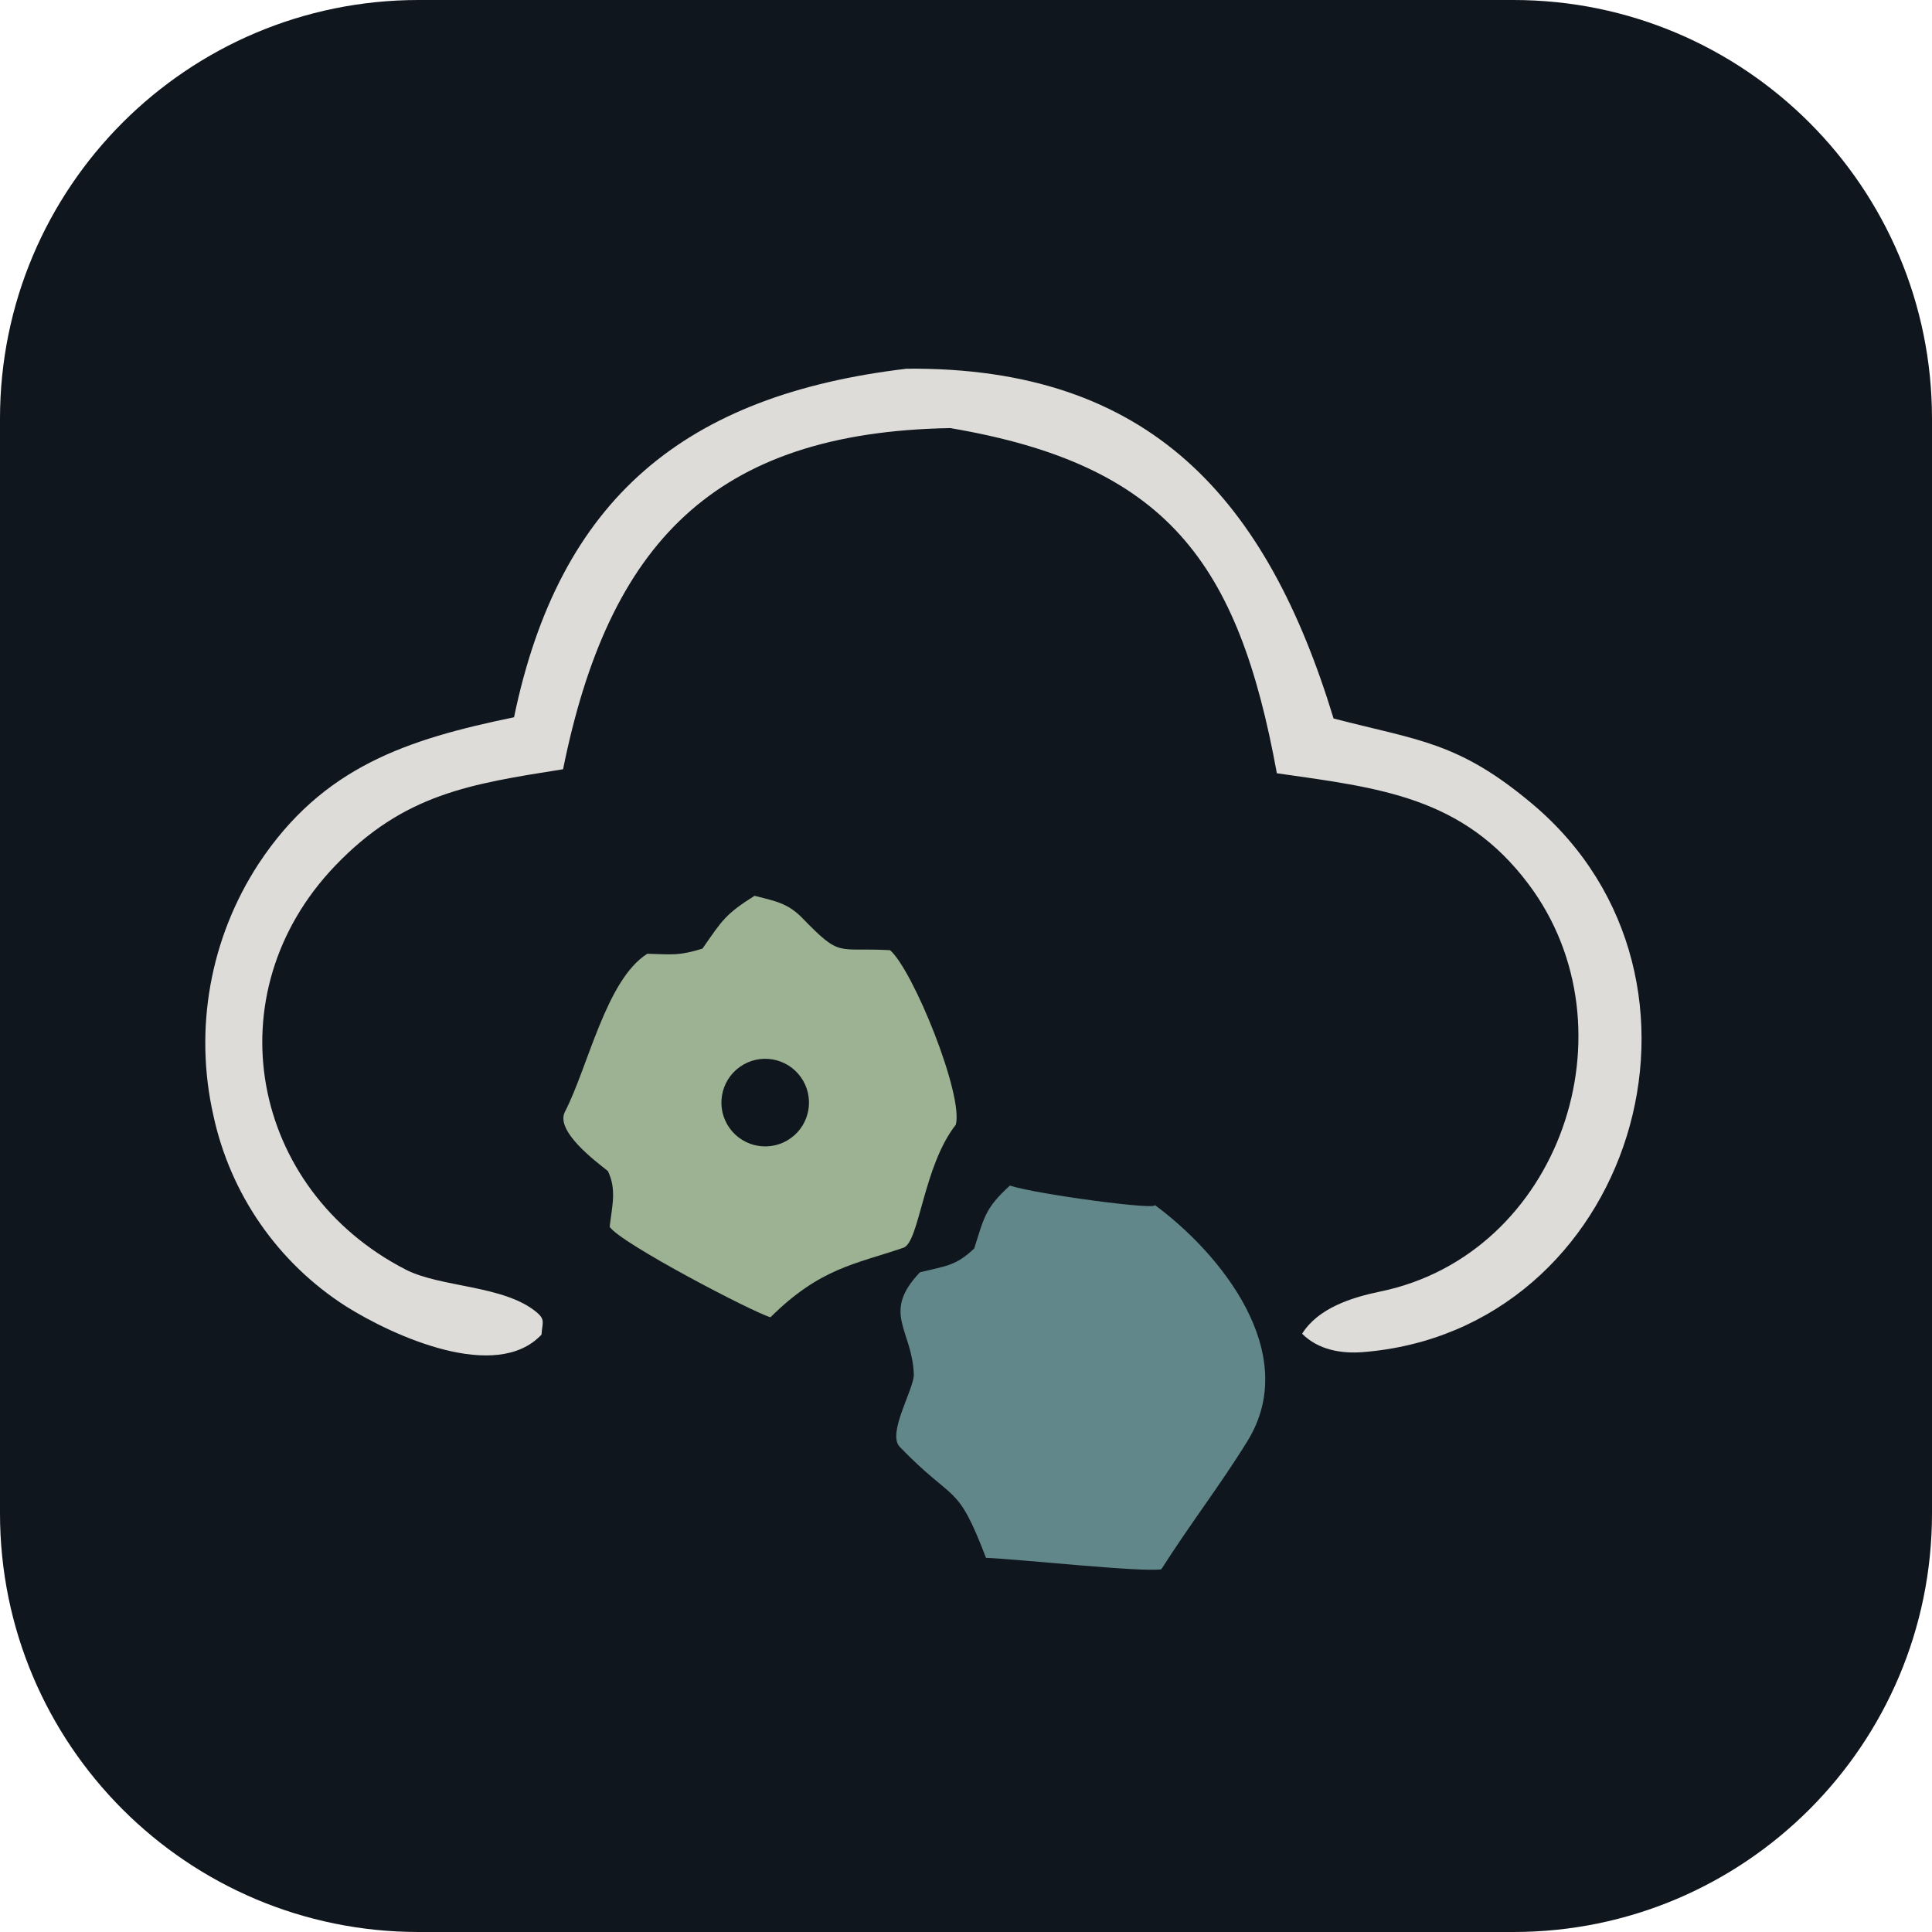
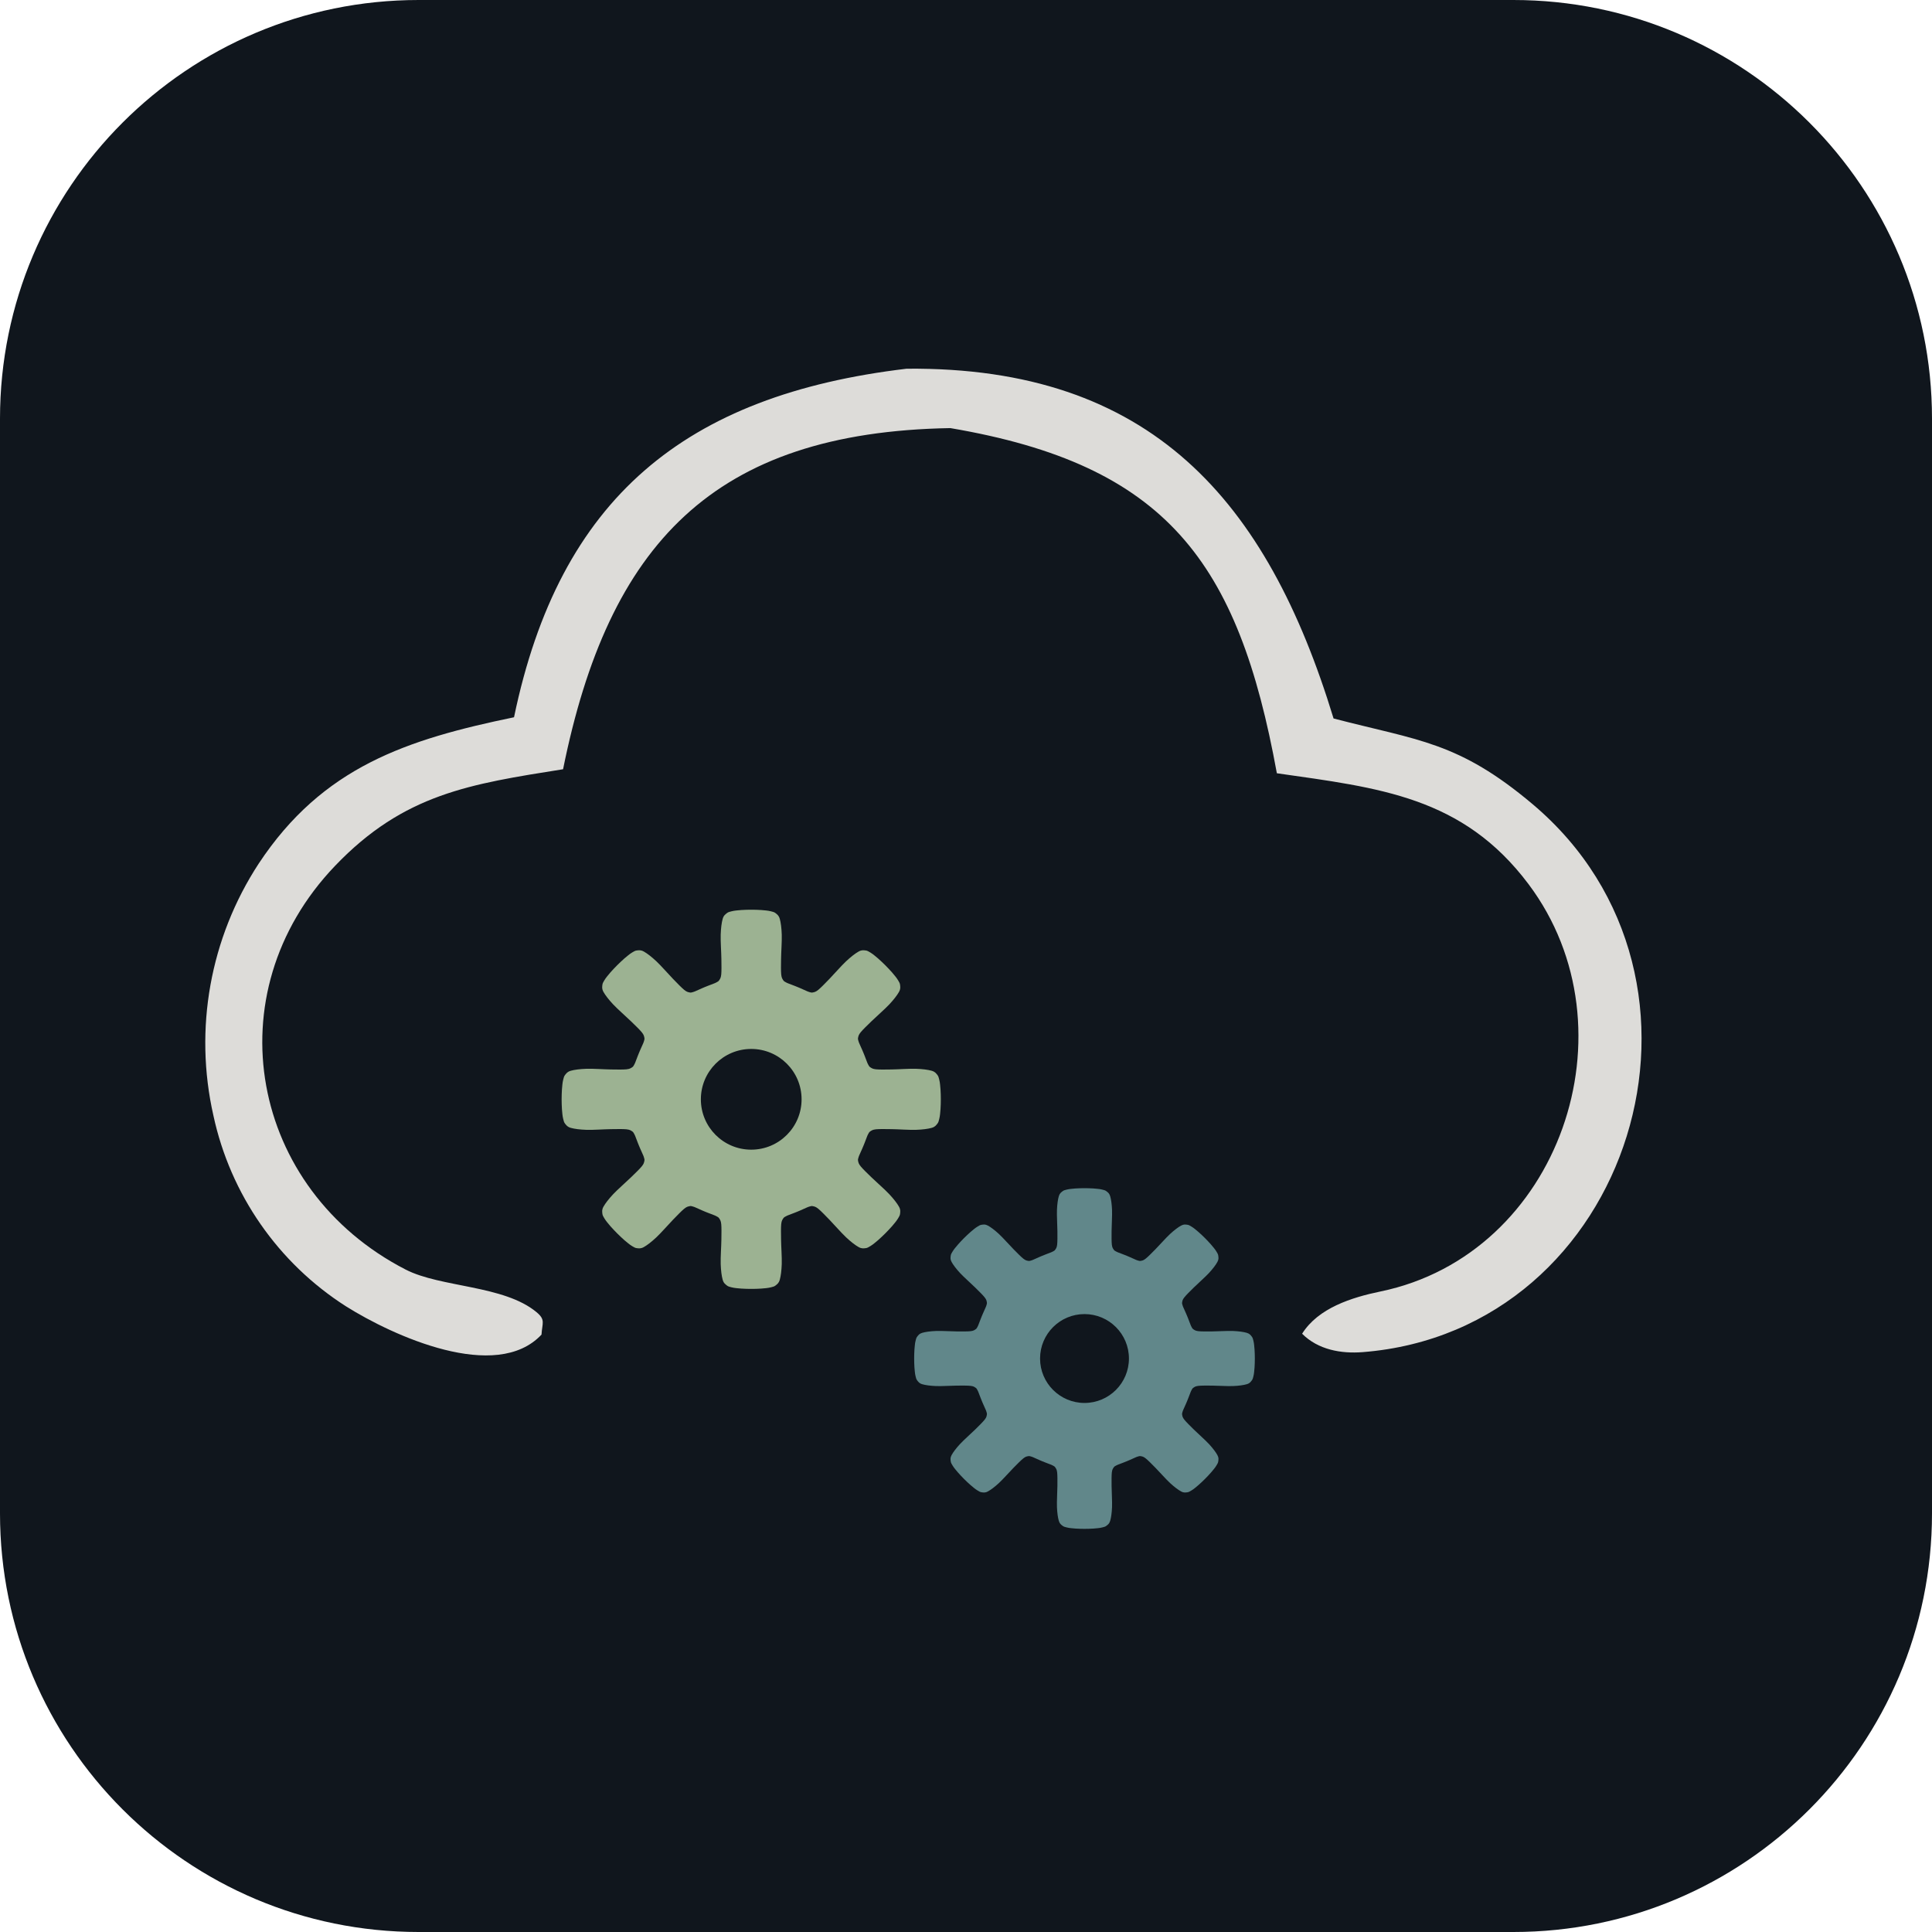
<svg xmlns="http://www.w3.org/2000/svg" viewBox="0 0 120 120">
  <rect width="120" height="120" rx="26" fill="#10161d" />
  <g transform="translate(-588.6 -321.8) scale(0.92)">
    <path fill="#DDDCD9" d="M700.995 374.675C717.488 374.528 725.331 383.566 729.815 398.289C735.541 399.783 738.241 399.849 743.254 404.075C757.315 415.928 749.967 439.637 731.781 441.069C730.316 441.184 728.769 440.907 727.692 439.826C728.779 438.092 731.029 437.378 732.987 436.973C745.082 434.469 750.309 419.256 742.985 409.483C738.541 403.552 732.883 402.974 725.987 401.987C723.383 387.695 718.527 381.165 703.944 378.685C687.926 378.956 680.864 386.537 677.797 401.716C671.516 402.715 667.055 403.372 662.397 408.245C654.148 416.875 656.675 430.093 667.166 435.493C669.546 436.718 673.803 436.536 676.008 438.373C676.63 438.891 676.386 439.106 676.341 439.886C673.281 443.149 666.317 439.974 663.143 437.978C658.56 435.052 655.338 430.414 654.191 425.098C652.863 419.247 653.967 413.106 657.25 408.084C661.569 401.55 667.26 399.7 674.486 398.207C677.558 383.404 686.048 376.449 700.995 374.675Z" />
-     <path fill="#9CB292" d="M690.726 410.259C692.085 410.612 692.96 410.742 693.945 411.758C696.596 414.491 696.235 413.728 699.876 413.933C701.452 415.329 704.835 423.702 704.314 425.713C702.105 428.519 701.859 433.652 700.773 434.022C697.504 435.137 695.154 435.389 691.8 438.714C690.667 438.405 681.687 433.724 680.943 432.61C681.106 431.191 681.423 430.085 680.822 428.842C679.984 428.179 677.253 426.136 677.922 424.843C679.486 421.818 680.707 415.917 683.485 414.173C685.2 414.22 685.604 414.317 687.208 413.827C688.549 411.897 688.759 411.501 690.726 410.259ZM693.187 426.611C694.499 425.653 694.792 423.815 693.844 422.496C692.895 421.176 691.06 420.87 689.734 421.81C688.395 422.759 688.085 424.617 689.043 425.949C690.001 427.282 691.861 427.579 693.187 426.611Z" />
-     <path fill="#61878A" d="M707.961 429.825C709.818 430.427 718.303 431.545 717.716 431.115C722.129 434.349 727.683 441.106 724.001 447.075C722.168 450.048 720.11 452.698 718.185 455.732C716.751 455.936 708.652 455.048 706.348 454.956C704.375 449.769 704.248 451.325 700.525 447.461C699.649 446.553 701.514 443.533 701.477 442.562C701.361 439.527 699.274 438.437 701.89 435.677C703.647 435.245 704.302 435.259 705.557 434.069C706.243 431.896 706.31 431.345 707.961 429.825Z" />
+     <path fill="#9CB292" fill-rule="evenodd" d="M 703.300 424.000 C 703.300 424.112 703.298 424.223 703.295 424.335 C 703.291 424.447 703.287 424.558 703.279 424.670 C 703.271 424.781 703.263 424.893 703.249 425.003 C 703.234 425.114 703.223 425.226 703.192 425.334 C 703.161 425.442 703.147 425.555 703.061 425.654 C 702.975 425.753 702.918 425.861 702.677 425.929 C 702.437 425.997 702.067 426.046 701.618 426.061 C 701.169 426.075 700.429 426.021 699.981 426.015 C 699.533 426.009 699.170 426.001 698.931 426.024 C 698.692 426.048 698.636 426.104 698.547 426.156 C 698.458 426.209 698.438 426.276 698.399 426.340 C 698.359 426.403 698.337 426.471 698.310 426.538 C 698.282 426.604 698.259 426.671 698.233 426.738 C 698.207 426.805 698.182 426.872 698.156 426.939 C 698.130 427.005 698.103 427.072 698.076 427.138 C 698.048 427.204 698.020 427.270 697.992 427.336 C 697.963 427.401 697.934 427.466 697.904 427.532 C 697.875 427.597 697.844 427.662 697.817 427.728 C 697.789 427.795 697.757 427.858 697.740 427.931 C 697.723 428.004 697.689 428.065 697.715 428.165 C 697.740 428.265 697.741 428.345 697.893 428.531 C 698.046 428.716 698.308 428.967 698.629 429.279 C 698.950 429.591 699.511 430.077 699.819 430.405 C 700.126 430.732 700.352 431.029 700.474 431.247 C 700.596 431.465 700.560 431.582 700.551 431.712 C 700.542 431.843 700.472 431.933 700.418 432.031 C 700.363 432.130 700.292 432.217 700.224 432.305 C 700.156 432.394 700.083 432.478 700.010 432.563 C 699.936 432.647 699.861 432.729 699.784 432.810 C 699.708 432.892 699.630 432.972 699.551 433.051 C 699.472 433.130 699.392 433.208 699.310 433.284 C 699.229 433.361 699.147 433.436 699.063 433.510 C 698.978 433.583 698.894 433.656 698.805 433.724 C 698.717 433.792 698.630 433.863 698.531 433.918 C 698.433 433.972 698.343 434.042 698.212 434.051 C 698.082 434.060 697.965 434.096 697.747 433.974 C 697.529 433.852 697.232 433.626 696.905 433.319 C 696.577 433.011 696.091 432.450 695.779 432.129 C 695.467 431.808 695.216 431.546 695.031 431.393 C 694.845 431.241 694.765 431.240 694.665 431.215 C 694.565 431.189 694.504 431.223 694.431 431.240 C 694.358 431.257 694.295 431.289 694.228 431.317 C 694.162 431.344 694.097 431.375 694.032 431.404 C 693.966 431.434 693.901 431.463 693.836 431.492 C 693.770 431.520 693.704 431.548 693.638 431.576 C 693.572 431.603 693.505 431.630 693.439 431.656 C 693.372 431.682 693.305 431.707 693.238 431.733 C 693.171 431.759 693.104 431.782 693.038 431.810 C 692.971 431.837 692.903 431.859 692.840 431.899 C 692.776 431.938 692.709 431.958 692.656 432.047 C 692.604 432.136 692.548 432.192 692.524 432.431 C 692.501 432.670 692.509 433.033 692.515 433.481 C 692.521 433.929 692.575 434.669 692.561 435.118 C 692.546 435.567 692.497 435.937 692.429 436.177 C 692.361 436.418 692.253 436.475 692.154 436.561 C 692.055 436.647 691.942 436.661 691.834 436.692 C 691.726 436.723 691.614 436.734 691.503 436.749 C 691.393 436.763 691.281 436.771 691.170 436.779 C 691.058 436.787 690.947 436.791 690.835 436.795 C 690.723 436.798 690.612 436.800 690.500 436.800 C 690.388 436.800 690.277 436.798 690.165 436.795 C 690.053 436.791 689.942 436.787 689.830 436.779 C 689.719 436.771 689.607 436.763 689.497 436.749 C 689.386 436.734 689.274 436.723 689.166 436.692 C 689.058 436.661 688.945 436.647 688.846 436.561 C 688.747 436.475 688.639 436.418 688.571 436.177 C 688.503 435.937 688.454 435.567 688.439 435.118 C 688.425 434.669 688.479 433.929 688.485 433.481 C 688.491 433.033 688.499 432.670 688.476 432.431 C 688.452 432.192 688.396 432.136 688.344 432.047 C 688.291 431.958 688.224 431.938 688.160 431.899 C 688.097 431.859 688.029 431.837 687.962 431.810 C 687.896 431.782 687.829 431.759 687.762 431.733 C 687.695 431.707 687.628 431.682 687.561 431.656 C 687.495 431.630 687.428 431.603 687.362 431.576 C 687.296 431.548 687.230 431.520 687.164 431.492 C 687.099 431.463 687.034 431.434 686.968 431.404 C 686.903 431.375 686.838 431.344 686.772 431.317 C 686.705 431.289 686.642 431.257 686.569 431.240 C 686.496 431.223 686.435 431.189 686.335 431.215 C 686.235 431.240 686.155 431.241 685.969 431.393 C 685.784 431.546 685.533 431.808 685.221 432.129 C 684.909 432.450 684.423 433.011 684.095 433.319 C 683.768 433.626 683.471 433.852 683.253 433.974 C 683.035 434.096 682.918 434.060 682.788 434.051 C 682.657 434.042 682.567 433.972 682.469 433.918 C 682.370 433.863 682.283 433.792 682.195 433.724 C 682.106 433.656 682.022 433.583 681.937 433.510 C 681.853 433.436 681.771 433.361 681.690 433.284 C 681.608 433.208 681.528 433.130 681.449 433.051 C 681.370 432.972 681.292 432.892 681.216 432.810 C 681.139 432.729 681.064 432.647 680.990 432.563 C 680.917 432.478 680.844 432.394 680.776 432.305 C 680.708 432.217 680.637 432.130 680.582 432.031 C 680.528 431.933 680.458 431.843 680.449 431.712 C 680.440 431.582 680.404 431.465 680.526 431.247 C 680.648 431.029 680.874 430.732 681.181 430.405 C 681.489 430.077 682.050 429.591 682.371 429.279 C 682.692 428.967 682.954 428.716 683.107 428.531 C 683.259 428.345 683.260 428.265 683.285 428.165 C 683.311 428.065 683.277 428.004 683.260 427.931 C 683.243 427.858 683.211 427.795 683.183 427.728 C 683.156 427.662 683.125 427.597 683.096 427.532 C 683.066 427.466 683.037 427.401 683.008 427.336 C 682.980 427.270 682.952 427.204 682.924 427.138 C 682.897 427.072 682.870 427.005 682.844 426.939 C 682.818 426.872 682.793 426.805 682.767 426.738 C 682.741 426.671 682.718 426.604 682.690 426.538 C 682.663 426.471 682.641 426.403 682.601 426.340 C 682.562 426.276 682.542 426.209 682.453 426.156 C 682.364 426.104 682.308 426.048 682.069 426.024 C 681.830 426.001 681.467 426.009 681.019 426.015 C 680.571 426.021 679.831 426.075 679.382 426.061 C 678.933 426.046 678.563 425.997 678.323 425.929 C 678.082 425.861 678.025 425.753 677.939 425.654 C 677.853 425.555 677.839 425.442 677.808 425.334 C 677.777 425.226 677.766 425.114 677.751 425.003 C 677.737 424.893 677.729 424.781 677.721 424.670 C 677.713 424.558 677.709 424.447 677.705 424.335 C 677.702 424.223 677.700 424.112 677.700 424.000 C 677.700 423.888 677.702 423.777 677.705 423.665 C 677.709 423.553 677.713 423.442 677.721 423.330 C 677.729 423.219 677.737 423.107 677.751 422.997 C 677.766 422.886 677.777 422.774 677.808 422.666 C 677.839 422.558 677.853 422.445 677.939 422.346 C 678.025 422.247 678.082 422.139 678.323 422.071 C 678.563 422.003 678.933 421.954 679.382 421.939 C 679.831 421.925 680.571 421.979 681.019 421.985 C 681.467 421.991 681.830 421.999 682.069 421.976 C 682.308 421.952 682.364 421.896 682.453 421.844 C 682.542 421.791 682.562 421.724 682.601 421.660 C 682.641 421.597 682.663 421.529 682.690 421.462 C 682.718 421.396 682.741 421.329 682.767 421.262 C 682.793 421.195 682.818 421.128 682.844 421.061 C 682.870 420.995 682.897 420.928 682.924 420.862 C 682.952 420.796 682.980 420.730 683.008 420.664 C 683.037 420.599 683.066 420.534 683.096 420.468 C 683.125 420.403 683.156 420.338 683.183 420.272 C 683.211 420.205 683.243 420.142 683.260 420.069 C 683.277 419.996 683.311 419.935 683.285 419.835 C 683.260 419.735 683.259 419.655 683.107 419.469 C 682.954 419.284 682.692 419.033 682.371 418.721 C 682.050 418.409 681.489 417.923 681.181 417.595 C 680.874 417.268 680.648 416.971 680.526 416.753 C 680.404 416.535 680.440 416.418 680.449 416.288 C 680.458 416.157 680.528 416.067 680.582 415.969 C 680.637 415.870 680.708 415.783 680.776 415.695 C 680.844 415.606 680.917 415.522 680.990 415.437 C 681.064 415.353 681.139 415.271 681.216 415.190 C 681.292 415.108 681.370 415.028 681.449 414.949 C 681.528 414.870 681.608 414.792 681.690 414.716 C 681.771 414.639 681.853 414.564 681.937 414.490 C 682.022 414.417 682.106 414.344 682.195 414.276 C 682.283 414.208 682.370 414.137 682.469 414.082 C 682.567 414.028 682.657 413.958 682.788 413.949 C 682.918 413.940 683.035 413.904 683.253 414.026 C 683.471 414.148 683.768 414.374 684.095 414.681 C 684.423 414.989 684.909 415.550 685.221 415.871 C 685.533 416.192 685.784 416.454 685.969 416.607 C 686.155 416.759 686.235 416.760 686.335 416.785 C 686.435 416.811 686.496 416.777 686.569 416.760 C 686.642 416.743 686.705 416.711 686.772 416.683 C 686.838 416.656 686.903 416.625 686.968 416.596 C 687.034 416.566 687.099 416.537 687.164 416.508 C 687.230 416.480 687.296 416.452 687.362 416.424 C 687.428 416.397 687.495 416.370 687.561 416.344 C 687.628 416.318 687.695 416.293 687.762 416.267 C 687.829 416.241 687.896 416.218 687.962 416.190 C 688.029 416.163 688.097 416.141 688.160 416.101 C 688.224 416.062 688.291 416.042 688.344 415.953 C 688.396 415.864 688.452 415.808 688.476 415.569 C 688.499 415.330 688.491 414.967 688.485 414.519 C 688.479 414.071 688.425 413.331 688.439 412.882 C 688.454 412.433 688.503 412.063 688.571 411.823 C 688.639 411.582 688.747 411.525 688.846 411.439 C 688.945 411.353 689.058 411.339 689.166 411.308 C 689.274 411.277 689.386 411.266 689.497 411.251 C 689.607 411.237 689.719 411.229 689.830 411.221 C 689.942 411.213 690.053 411.209 690.165 411.205 C 690.277 411.202 690.388 411.200 690.500 411.200 C 690.612 411.200 690.723 411.202 690.835 411.205 C 690.947 411.209 691.058 411.213 691.170 411.221 C 691.281 411.229 691.393 411.237 691.503 411.251 C 691.614 411.266 691.726 411.277 691.834 411.308 C 691.942 411.339 692.055 411.353 692.154 411.439 C 692.253 411.525 692.361 411.582 692.429 411.823 C 692.497 412.063 692.546 412.433 692.561 412.882 C 692.575 413.331 692.521 414.071 692.515 414.519 C 692.509 414.967 692.501 415.330 692.524 415.569 C 692.548 415.808 692.604 415.864 692.656 415.953 C 692.709 416.042 692.776 416.062 692.840 416.101 C 692.903 416.141 692.971 416.163 693.038 416.190 C 693.104 416.218 693.171 416.241 693.238 416.267 C 693.305 416.293 693.372 416.318 693.439 416.344 C 693.505 416.370 693.572 416.397 693.638 416.424 C 693.704 416.452 693.770 416.480 693.836 416.508 C 693.901 416.537 693.966 416.566 694.032 416.596 C 694.097 416.625 694.162 416.656 694.228 416.683 C 694.295 416.711 694.358 416.743 694.431 416.760 C 694.504 416.777 694.565 416.811 694.665 416.785 C 694.765 416.760 694.845 416.759 695.031 416.607 C 695.216 416.454 695.467 416.192 695.779 415.871 C 696.091 415.550 696.577 414.989 696.905 414.681 C 697.232 414.374 697.529 414.148 697.747 414.026 C 697.965 413.904 698.082 413.940 698.212 413.949 C 698.343 413.958 698.433 414.028 698.531 414.082 C 698.630 414.137 698.717 414.208 698.805 414.276 C 698.894 414.344 698.978 414.417 699.063 414.490 C 699.147 414.564 699.229 414.639 699.310 414.716 C 699.392 414.792 699.472 414.870 699.551 414.949 C 699.630 415.028 699.708 415.108 699.784 415.190 C 699.861 415.271 699.936 415.353 700.010 415.437 C 700.083 415.522 700.156 415.606 700.224 415.695 C 700.292 415.783 700.363 415.870 700.418 415.969 C 700.472 416.067 700.542 416.157 700.551 416.288 C 700.560 416.418 700.596 416.535 700.474 416.753 C 700.352 416.971 700.126 417.268 699.819 417.595 C 699.511 417.923 698.950 418.409 698.629 418.721 C 698.308 419.033 698.046 419.284 697.893 419.469 C 697.741 419.655 697.740 419.735 697.715 419.835 C 697.689 419.935 697.723 419.996 697.740 420.069 C 697.757 420.142 697.789 420.205 697.817 420.272 C 697.844 420.338 697.875 420.403 697.904 420.468 C 697.934 420.534 697.963 420.599 697.992 420.664 C 698.020 420.730 698.048 420.796 698.076 420.862 C 698.103 420.928 698.130 420.995 698.156 421.061 C 698.182 421.128 698.207 421.195 698.233 421.262 C 698.259 421.329 698.282 421.396 698.310 421.462 C 698.337 421.529 698.359 421.597 698.399 421.660 C 698.438 421.724 698.458 421.791 698.547 421.844 C 698.636 421.896 698.692 421.952 698.931 421.976 C 699.170 421.999 699.533 421.991 699.981 421.985 C 700.429 421.979 701.169 421.925 701.618 421.939 C 702.067 421.954 702.437 422.003 702.677 422.071 C 702.918 422.139 702.975 422.247 703.061 422.346 C 703.147 422.445 703.161 422.558 703.192 422.666 C 703.223 422.774 703.234 422.886 703.249 422.997 C 703.263 423.107 703.271 423.219 703.279 423.330 C 703.287 423.442 703.291 423.553 703.295 423.665 C 703.298 423.777 703.300 423.888 703.300 424.000 Z M 687.100 424.000 A 3.400 3.400 0 1 0 693.900 424.000 A 3.400 3.400 0 1 0 687.100 424.000 Z" />
+     <path fill="#61878A" fill-rule="evenodd" d="M 724.500 441.500 C 724.500 441.600 724.499 441.701 724.495 441.801 C 724.492 441.901 724.488 442.002 724.481 442.102 C 724.474 442.202 724.467 442.302 724.454 442.401 C 724.442 442.501 724.432 442.601 724.404 442.699 C 724.377 442.796 724.364 442.897 724.289 442.986 C 724.214 443.076 724.164 443.173 723.954 443.235 C 723.744 443.297 723.423 443.343 723.031 443.359 C 722.640 443.375 721.996 443.331 721.606 443.329 C 721.216 443.327 720.900 443.323 720.691 443.346 C 720.482 443.370 720.432 443.422 720.354 443.471 C 720.276 443.519 720.258 443.581 720.223 443.640 C 720.188 443.698 720.168 443.760 720.143 443.821 C 720.118 443.882 720.096 443.943 720.073 444.005 C 720.049 444.066 720.026 444.127 720.002 444.188 C 719.978 444.249 719.954 444.310 719.929 444.370 C 719.904 444.431 719.878 444.491 719.852 444.551 C 719.826 444.611 719.799 444.670 719.772 444.730 C 719.745 444.790 719.717 444.849 719.692 444.910 C 719.666 444.970 719.636 445.028 719.620 445.094 C 719.604 445.161 719.573 445.217 719.594 445.307 C 719.614 445.397 719.613 445.469 719.744 445.633 C 719.875 445.797 720.101 446.017 720.379 446.292 C 720.656 446.566 721.142 446.991 721.408 447.278 C 721.673 447.566 721.868 447.827 721.972 448.019 C 722.077 448.211 722.043 448.315 722.033 448.431 C 722.023 448.548 721.961 448.628 721.911 448.716 C 721.862 448.805 721.798 448.883 721.737 448.962 C 721.676 449.041 721.610 449.117 721.544 449.193 C 721.478 449.269 721.410 449.343 721.341 449.416 C 721.273 449.489 721.203 449.561 721.132 449.632 C 721.061 449.703 720.989 449.773 720.916 449.841 C 720.843 449.910 720.769 449.978 720.693 450.044 C 720.617 450.110 720.541 450.176 720.462 450.237 C 720.383 450.298 720.305 450.362 720.216 450.411 C 720.128 450.461 720.048 450.523 719.931 450.533 C 719.815 450.543 719.711 450.577 719.519 450.472 C 719.327 450.368 719.066 450.173 718.778 449.908 C 718.491 449.642 718.066 449.156 717.792 448.879 C 717.517 448.601 717.297 448.375 717.133 448.244 C 716.969 448.113 716.897 448.114 716.807 448.094 C 716.717 448.073 716.661 448.104 716.594 448.120 C 716.528 448.136 716.470 448.166 716.410 448.192 C 716.349 448.217 716.290 448.245 716.230 448.272 C 716.170 448.299 716.111 448.326 716.051 448.352 C 715.991 448.378 715.931 448.404 715.870 448.429 C 715.810 448.454 715.749 448.478 715.688 448.502 C 715.627 448.526 715.566 448.549 715.505 448.573 C 715.443 448.596 715.382 448.618 715.321 448.643 C 715.260 448.668 715.198 448.688 715.140 448.723 C 715.081 448.758 715.019 448.776 714.971 448.854 C 714.922 448.932 714.870 448.982 714.846 449.191 C 714.823 449.400 714.827 449.716 714.829 450.106 C 714.831 450.496 714.875 451.140 714.859 451.531 C 714.843 451.923 714.797 452.244 714.735 452.454 C 714.673 452.664 714.576 452.714 714.486 452.789 C 714.397 452.864 714.296 452.877 714.199 452.904 C 714.101 452.932 714.001 452.942 713.901 452.954 C 713.802 452.967 713.702 452.974 713.602 452.981 C 713.502 452.988 713.401 452.992 713.301 452.995 C 713.201 452.999 713.100 453.000 713.000 453.000 C 712.900 453.000 712.799 452.999 712.699 452.995 C 712.599 452.992 712.498 452.988 712.398 452.981 C 712.298 452.974 712.198 452.967 712.099 452.954 C 711.999 452.942 711.899 452.932 711.801 452.904 C 711.704 452.877 711.603 452.864 711.514 452.789 C 711.424 452.714 711.327 452.664 711.265 452.454 C 711.203 452.244 711.157 451.923 711.141 451.531 C 711.125 451.140 711.169 450.496 711.171 450.106 C 711.173 449.716 711.177 449.400 711.154 449.191 C 711.130 448.982 711.078 448.932 711.029 448.854 C 710.981 448.776 710.919 448.758 710.860 448.723 C 710.802 448.688 710.740 448.668 710.679 448.643 C 710.618 448.618 710.557 448.596 710.495 448.573 C 710.434 448.549 710.373 448.526 710.312 448.502 C 710.251 448.478 710.190 448.454 710.130 448.429 C 710.069 448.404 710.009 448.378 709.949 448.352 C 709.889 448.326 709.830 448.299 709.770 448.272 C 709.710 448.245 709.651 448.217 709.590 448.192 C 709.530 448.166 709.472 448.136 709.406 448.120 C 709.339 448.104 709.283 448.073 709.193 448.094 C 709.103 448.114 709.031 448.113 708.867 448.244 C 708.703 448.375 708.483 448.601 708.208 448.879 C 707.934 449.156 707.509 449.642 707.222 449.908 C 706.934 450.173 706.673 450.368 706.481 450.472 C 706.289 450.577 706.185 450.543 706.069 450.533 C 705.952 450.523 705.872 450.461 705.784 450.411 C 705.695 450.362 705.617 450.298 705.538 450.237 C 705.459 450.176 705.383 450.110 705.307 450.044 C 705.231 449.978 705.157 449.910 705.084 449.841 C 705.011 449.773 704.939 449.703 704.868 449.632 C 704.797 449.561 704.727 449.489 704.659 449.416 C 704.590 449.343 704.522 449.269 704.456 449.193 C 704.390 449.117 704.324 449.041 704.263 448.962 C 704.202 448.883 704.138 448.805 704.089 448.716 C 704.039 448.628 703.977 448.548 703.967 448.431 C 703.957 448.315 703.923 448.211 704.028 448.019 C 704.132 447.827 704.327 447.566 704.592 447.278 C 704.858 446.991 705.344 446.566 705.621 446.292 C 705.899 446.017 706.125 445.797 706.256 445.633 C 706.387 445.469 706.386 445.397 706.406 445.307 C 706.427 445.217 706.396 445.161 706.380 445.094 C 706.364 445.028 706.334 444.970 706.308 444.910 C 706.283 444.849 706.255 444.790 706.228 444.730 C 706.201 444.670 706.174 444.611 706.148 444.551 C 706.122 444.491 706.096 444.431 706.071 444.370 C 706.046 444.310 706.022 444.249 705.998 444.188 C 705.974 444.127 705.951 444.066 705.927 444.005 C 705.904 443.943 705.882 443.882 705.857 443.821 C 705.832 443.760 705.812 443.698 705.777 443.640 C 705.742 443.581 705.724 443.519 705.646 443.471 C 705.568 443.422 705.518 443.370 705.309 443.346 C 705.100 443.323 704.784 443.327 704.394 443.329 C 704.004 443.331 703.360 443.375 702.969 443.359 C 702.577 443.343 702.256 443.297 702.046 443.235 C 701.836 443.173 701.786 443.076 701.711 442.986 C 701.636 442.897 701.623 442.796 701.596 442.699 C 701.568 442.601 701.558 442.501 701.546 442.401 C 701.533 442.302 701.526 442.202 701.519 442.102 C 701.512 442.002 701.508 441.901 701.505 441.801 C 701.501 441.701 701.500 441.600 701.500 441.500 C 701.500 441.400 701.501 441.299 701.505 441.199 C 701.508 441.099 701.512 440.998 701.519 440.898 C 701.526 440.798 701.533 440.698 701.546 440.599 C 701.558 440.499 701.568 440.399 701.596 440.301 C 701.623 440.204 701.636 440.103 701.711 440.014 C 701.786 439.924 701.836 439.827 702.046 439.765 C 702.256 439.703 702.577 439.657 702.969 439.641 C 703.360 439.625 704.004 439.669 704.394 439.671 C 704.784 439.673 705.100 439.677 705.309 439.654 C 705.518 439.630 705.568 439.578 705.646 439.529 C 705.724 439.481 705.742 439.419 705.777 439.360 C 705.812 439.302 705.832 439.240 705.857 439.179 C 705.882 439.118 705.904 439.057 705.927 438.995 C 705.951 438.934 705.974 438.873 705.998 438.812 C 706.022 438.751 706.046 438.690 706.071 438.630 C 706.096 438.569 706.122 438.509 706.148 438.449 C 706.174 438.389 706.201 438.330 706.228 438.270 C 706.255 438.210 706.283 438.151 706.308 438.090 C 706.334 438.030 706.364 437.972 706.380 437.906 C 706.396 437.839 706.427 437.783 706.406 437.693 C 706.386 437.603 706.387 437.531 706.256 437.367 C 706.125 437.203 705.899 436.983 705.621 436.708 C 705.344 436.434 704.858 436.009 704.592 435.722 C 704.327 435.434 704.132 435.173 704.028 434.981 C 703.923 434.789 703.957 434.685 703.967 434.569 C 703.977 434.452 704.039 434.372 704.089 434.284 C 704.138 434.195 704.202 434.117 704.263 434.038 C 704.324 433.959 704.390 433.883 704.456 433.807 C 704.522 433.731 704.590 433.657 704.659 433.584 C 704.727 433.511 704.797 433.439 704.868 433.368 C 704.939 433.297 705.011 433.227 705.084 433.159 C 705.157 433.090 705.231 433.022 705.307 432.956 C 705.383 432.890 705.459 432.824 705.538 432.763 C 705.617 432.702 705.695 432.638 705.784 432.589 C 705.872 432.539 705.952 432.477 706.069 432.467 C 706.185 432.457 706.289 432.423 706.481 432.528 C 706.673 432.632 706.934 432.827 707.222 433.092 C 707.509 433.358 707.934 433.844 708.208 434.121 C 708.483 434.399 708.703 434.625 708.867 434.756 C 709.031 434.887 709.103 434.886 709.193 434.906 C 709.283 434.927 709.339 434.896 709.406 434.880 C 709.472 434.864 709.530 434.834 709.590 434.808 C 709.651 434.783 709.710 434.755 709.770 434.728 C 709.830 434.701 709.889 434.674 709.949 434.648 C 710.009 434.622 710.069 434.596 710.130 434.571 C 710.190 434.546 710.251 434.522 710.312 434.498 C 710.373 434.474 710.434 434.451 710.495 434.427 C 710.557 434.404 710.618 434.382 710.679 434.357 C 710.740 434.332 710.802 434.312 710.860 434.277 C 710.919 434.242 710.981 434.224 711.029 434.146 C 711.078 434.068 711.130 434.018 711.154 433.809 C 711.177 433.600 711.173 433.284 711.171 432.894 C 711.169 432.504 711.125 431.860 711.141 431.469 C 711.157 431.077 711.203 430.756 711.265 430.546 C 711.327 430.336 711.424 430.286 711.514 430.211 C 711.603 430.136 711.704 430.123 711.801 430.096 C 711.899 430.068 711.999 430.058 712.099 430.046 C 712.198 430.033 712.298 430.026 712.398 430.019 C 712.498 430.012 712.599 430.008 712.699 430.005 C 712.799 430.001 712.900 430.000 713.000 430.000 C 713.100 430.000 713.201 430.001 713.301 430.005 C 713.401 430.008 713.502 430.012 713.602 430.019 C 713.702 430.026 713.802 430.033 713.901 430.046 C 714.001 430.058 714.101 430.068 714.199 430.096 C 714.296 430.123 714.397 430.136 714.486 430.211 C 714.576 430.286 714.673 430.336 714.735 430.546 C 714.797 430.756 714.843 431.077 714.859 431.469 C 714.875 431.860 714.831 432.504 714.829 432.894 C 714.827 433.284 714.823 433.600 714.846 433.809 C 714.870 434.018 714.922 434.068 714.971 434.146 C 715.019 434.224 715.081 434.242 715.140 434.277 C 715.198 434.312 715.260 434.332 715.321 434.357 C 715.382 434.382 715.443 434.404 715.505 434.427 C 715.566 434.451 715.627 434.474 715.688 434.498 C 715.749 434.522 715.810 434.546 715.870 434.571 C 715.931 434.596 715.991 434.622 716.051 434.648 C 716.111 434.674 716.170 434.701 716.230 434.728 C 716.290 434.755 716.349 434.783 716.410 434.808 C 716.470 434.834 716.528 434.864 716.594 434.880 C 716.661 434.896 716.717 434.927 716.807 434.906 C 716.897 434.886 716.969 434.887 717.133 434.756 C 717.297 434.625 717.517 434.399 717.792 434.121 C 718.066 433.844 718.491 433.358 718.778 433.092 C 719.066 432.827 719.327 432.632 719.519 432.528 C 719.711 432.423 719.815 432.457 719.931 432.467 C 720.048 432.477 720.128 432.539 720.216 432.589 C 720.305 432.638 720.383 432.702 720.462 432.763 C 720.541 432.824 720.617 432.890 720.693 432.956 C 720.769 433.022 720.843 433.090 720.916 433.159 C 720.989 433.227 721.061 433.297 721.132 433.368 C 721.203 433.439 721.273 433.511 721.341 433.584 C 721.410 433.657 721.478 433.731 721.544 433.807 C 721.610 433.883 721.676 433.959 721.737 434.038 C 721.798 434.117 721.862 434.195 721.911 434.284 C 721.961 434.372 722.023 434.452 722.033 434.569 C 722.043 434.685 722.077 434.789 721.972 434.981 C 721.868 435.173 721.673 435.434 721.408 435.722 C 721.142 436.009 720.656 436.434 720.379 436.708 C 720.101 436.983 719.875 437.203 719.744 437.367 C 719.613 437.531 719.614 437.603 719.594 437.693 C 719.573 437.783 719.604 437.839 719.620 437.906 C 719.636 437.972 719.666 438.030 719.692 438.090 C 719.717 438.151 719.745 438.210 719.772 438.270 C 719.799 438.330 719.826 438.389 719.852 438.449 C 719.878 438.509 719.904 438.569 719.929 438.630 C 719.954 438.690 719.978 438.751 720.002 438.812 C 720.026 438.873 720.049 438.934 720.073 438.995 C 720.096 439.057 720.118 439.118 720.143 439.179 C 720.168 439.240 720.188 439.302 720.223 439.360 C 720.258 439.419 720.276 439.481 720.354 439.529 C 720.432 439.578 720.482 439.630 720.691 439.654 C 720.900 439.677 721.216 439.673 721.606 439.671 C 721.996 439.669 722.640 439.625 723.031 439.641 C 723.423 439.657 723.744 439.703 723.954 439.765 C 724.164 439.827 724.214 439.924 724.289 440.014 C 724.364 440.103 724.377 440.204 724.404 440.301 C 724.432 440.399 724.442 440.499 724.454 440.599 C 724.467 440.698 724.474 440.798 724.481 440.898 C 724.488 440.998 724.492 441.099 724.495 441.199 C 724.499 441.299 724.500 441.400 724.500 441.500 Z M 710.000 441.500 A 3.000 3.000 0 1 0 716.000 441.500 A 3.000 3.000 0 1 0 710.000 441.500 Z" />
  </g>
</svg>
